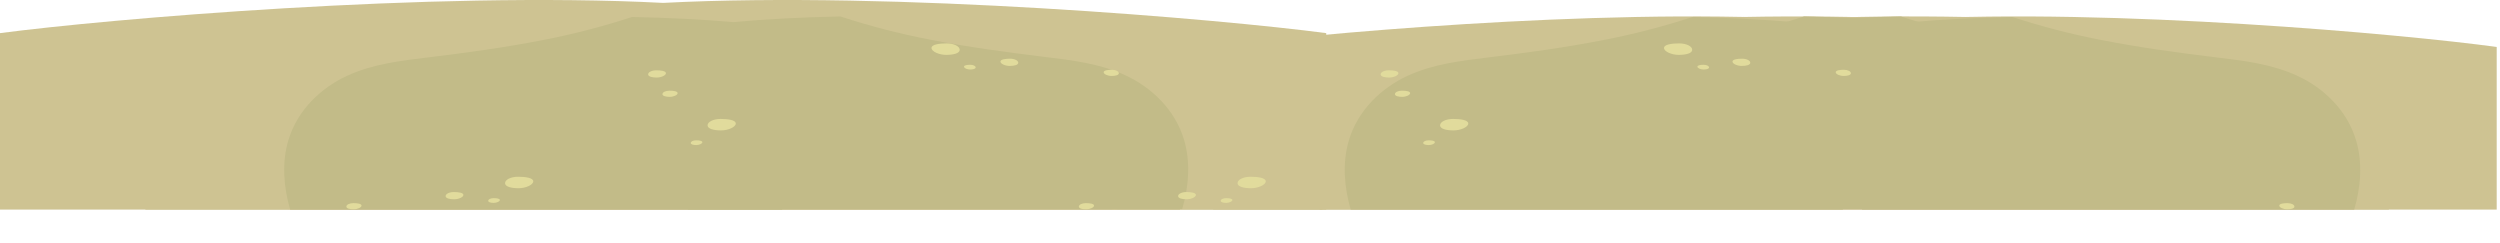
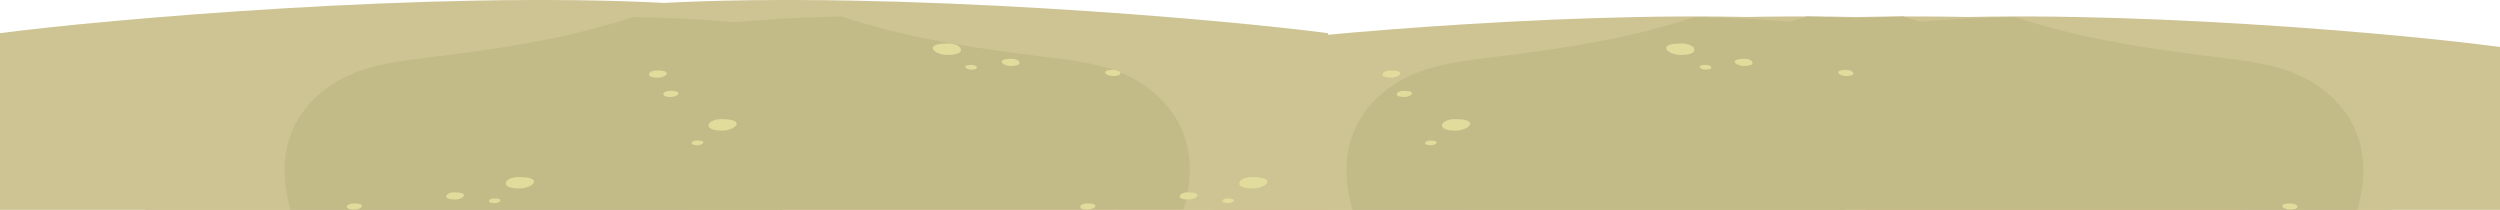
- <svg xmlns="http://www.w3.org/2000/svg" width="475" height="46" viewBox="0 0 475 46" fill="none">
-   <path d="M139.437 3.631C100.471 1.528 45.48 6.477 27.623 8.925V39.819H251.25V8.925C233.393 6.477 178.402 1.528 139.437 3.631Z" fill="#CEC392" />
-   <path d="M119.654 3.123C126.871 3.279 133.749 3.621 140.008 4.201C145.957 3.683 152.438 3.371 159.219 3.225C164.847 5.062 170.56 6.537 176.33 7.643C183.479 9.037 190.683 10.019 197.892 10.895C203.15 11.534 208.494 12.146 213.403 14.418C218.312 16.69 222.82 20.9 224.536 26.686C225.789 30.91 225.434 35.563 224.179 39.82H130.678V39.719H54.694C53.439 35.461 53.084 30.809 54.337 26.584C56.053 20.799 60.561 16.588 65.47 14.316C70.379 12.045 75.723 11.432 80.981 10.793C88.19 9.918 95.394 8.935 102.543 7.541C108.313 6.436 114.026 4.96 119.654 3.123Z" fill="#C2BB88" />
-   <path d="M211.744 38.595C212.48 38.595 213.076 38.888 213.076 39.25C213.076 39.612 212.43 39.768 211.694 39.768C210.959 39.767 210.193 39.423 210.193 39.06C210.193 38.699 211.009 38.595 211.744 38.595ZM184.848 37.647C185.412 37.647 185.869 37.872 185.869 38.149C185.869 38.427 185.373 38.546 184.81 38.546C184.246 38.546 183.658 38.282 183.658 38.004C183.658 37.727 184.283 37.647 184.848 37.647ZM192.4 36.489C193.262 36.489 193.961 36.834 193.961 37.258C193.961 37.682 193.203 37.864 192.342 37.864C191.48 37.864 190.582 37.46 190.582 37.036C190.582 36.612 191.538 36.489 192.4 36.489ZM180.366 33.583C181.734 33.583 182.842 34.129 182.842 34.802C182.841 35.474 181.641 35.763 180.273 35.763C178.906 35.763 177.483 35.122 177.483 34.449C177.484 33.777 178.999 33.583 180.366 33.583ZM146.285 26.66C146.849 26.66 147.307 26.885 147.307 27.163C147.307 27.441 146.811 27.559 146.247 27.56C145.683 27.56 145.096 27.295 145.096 27.018C145.096 26.74 145.721 26.66 146.285 26.66ZM141.888 22.598C143.255 22.598 144.363 23.144 144.363 23.816C144.363 24.489 143.162 24.777 141.795 24.777C140.428 24.777 139.005 24.137 139.005 23.464C139.005 22.791 140.52 22.598 141.888 22.598ZM151.346 17.23C152.081 17.23 152.678 17.523 152.678 17.885C152.678 18.247 152.032 18.402 151.296 18.402C150.56 18.402 149.795 18.058 149.795 17.695C149.795 17.334 150.61 17.23 151.346 17.23ZM153.838 13.359C154.699 13.36 155.398 13.703 155.398 14.127C155.398 14.551 154.641 14.734 153.779 14.734C152.917 14.734 152.02 14.329 152.02 13.905C152.02 13.481 152.976 13.359 153.838 13.359ZM67.639 13.258C68.374 13.258 69.189 13.362 69.189 13.724C69.189 14.086 68.424 14.431 67.689 14.431C66.953 14.431 66.307 14.275 66.307 13.913C66.307 13.551 66.903 13.258 67.639 13.258ZM94.277 12.31C94.842 12.31 95.467 12.39 95.467 12.667C95.467 12.945 94.879 13.209 94.315 13.209C93.752 13.209 93.256 13.09 93.256 12.812C93.256 12.535 93.713 12.31 94.277 12.31ZM86.725 11.152C87.587 11.152 88.543 11.275 88.543 11.699C88.543 12.123 87.645 12.527 86.783 12.527C85.922 12.527 85.165 12.345 85.164 11.921C85.164 11.497 85.863 11.152 86.725 11.152ZM98.931 8.246C100.298 8.246 101.813 8.44 101.813 9.112C101.813 9.785 100.391 10.426 99.023 10.426C97.656 10.426 96.455 10.137 96.455 9.465C96.455 8.792 97.563 8.246 98.931 8.246Z" fill="#E1DB9C" />
-   <path d="M125.991 0.551C169.898 -1.731 231.861 3.64 251.982 6.296V39.818H0V6.296C20.121 3.64 82.084 -1.731 125.991 0.551Z" fill="#CEC392" />
-   <path d="M159.658 3.123C152.441 3.279 145.563 3.621 139.305 4.201C133.355 3.683 126.874 3.371 120.094 3.225C114.465 5.062 108.752 6.537 102.982 7.643C95.834 9.037 88.629 10.019 81.421 10.895C76.163 11.534 70.818 12.146 65.909 14.418C61 16.69 56.492 20.9 54.776 26.686C53.524 30.91 53.879 35.563 55.134 39.82H148.635V39.719H224.618C225.873 35.461 226.228 30.809 224.976 26.584C223.26 20.799 218.752 16.588 213.843 14.316C208.934 12.045 203.589 11.432 198.331 10.793C191.122 9.918 183.918 8.935 176.77 7.541C171 6.436 165.287 4.96 159.658 3.123Z" fill="#C2BB88" />
-   <path d="M67.143 38.595C66.407 38.595 65.811 38.888 65.811 39.25C65.811 39.612 66.457 39.768 67.192 39.768C67.928 39.767 68.693 39.423 68.693 39.06C68.693 38.699 67.878 38.595 67.143 38.595ZM93.781 37.647C93.217 37.647 92.76 37.872 92.76 38.149C92.76 38.427 93.256 38.546 93.819 38.546C94.383 38.546 94.971 38.282 94.971 38.004C94.971 37.727 94.346 37.647 93.781 37.647ZM86.228 36.489C85.367 36.489 84.668 36.834 84.668 37.258C84.668 37.682 85.425 37.864 86.287 37.864C87.149 37.864 88.046 37.46 88.047 37.036C88.047 36.612 87.091 36.489 86.228 36.489ZM98.435 33.583C97.067 33.583 95.959 34.129 95.959 34.802C95.959 35.474 97.16 35.763 98.527 35.763C99.895 35.763 101.317 35.122 101.317 34.449C101.317 33.777 99.802 33.583 98.435 33.583ZM132.26 26.66C131.696 26.66 131.238 26.885 131.238 27.163C131.238 27.441 131.734 27.561 132.298 27.561C132.862 27.561 133.449 27.295 133.449 27.018C133.449 26.741 132.824 26.66 132.26 26.66ZM136.913 22.598C135.546 22.598 134.438 23.144 134.438 23.816C134.438 24.489 135.639 24.777 137.006 24.777C138.373 24.777 139.796 24.137 139.796 23.464C139.796 22.791 138.28 22.598 136.913 22.598ZM127.197 17.23C126.462 17.23 125.865 17.523 125.865 17.885C125.865 18.247 126.511 18.402 127.247 18.402C127.983 18.402 128.748 18.058 128.748 17.695C128.748 17.334 127.933 17.23 127.197 17.23ZM124.707 13.359C123.845 13.36 123.146 13.704 123.146 14.128C123.147 14.552 123.904 14.734 124.766 14.734C125.627 14.734 126.525 14.33 126.525 13.906C126.525 13.482 125.569 13.359 124.707 13.359ZM211.248 13.258C210.513 13.258 209.698 13.362 209.697 13.724C209.697 14.086 210.463 14.431 211.198 14.431C211.934 14.431 212.58 14.275 212.58 13.913C212.58 13.551 211.984 13.258 211.248 13.258ZM184.352 12.31C183.787 12.31 183.162 12.39 183.162 12.667C183.162 12.945 183.75 13.209 184.313 13.209C184.877 13.209 185.373 13.09 185.373 12.812C185.373 12.535 184.916 12.31 184.352 12.31ZM191.904 11.152C191.042 11.152 190.086 11.275 190.086 11.699C190.086 12.123 190.984 12.527 191.846 12.527C192.707 12.527 193.464 12.345 193.465 11.921C193.465 11.497 192.766 11.152 191.904 11.152ZM179.87 8.246C178.503 8.246 176.988 8.44 176.987 9.112C176.987 9.785 178.41 10.426 179.777 10.426C181.145 10.426 182.345 10.137 182.346 9.465C182.346 8.792 181.237 8.246 179.87 8.246Z" fill="#E1DB9C" />
-   <path d="M362.561 3.631C323.595 1.528 268.605 6.477 250.748 8.925V39.819H474.373V8.925C456.516 6.477 401.526 1.528 362.561 3.631Z" fill="#CEC392" />
-   <path d="M342.202 3.622C381.16 1.537 436.049 6.479 453.887 8.924V39.817H230.518V8.924C248.355 6.479 303.244 1.537 342.202 3.622Z" fill="#CEC392" />
-   <path d="M342.779 3.121C349.996 3.277 356.874 3.619 363.133 4.199C369.082 3.681 375.563 3.369 382.344 3.223C387.972 5.06 393.685 6.535 399.455 7.641C406.604 9.035 413.808 10.017 421.017 10.893C426.275 11.532 431.619 12.144 436.528 14.416C441.437 16.688 445.945 20.898 447.661 26.684C448.914 30.908 448.559 35.561 447.304 39.818H353.803V39.717H277.819C276.564 35.459 276.209 30.807 277.462 26.582C279.178 20.797 283.686 16.586 288.595 14.315C293.504 12.043 298.848 11.43 304.106 10.791C311.315 9.916 318.519 8.933 325.668 7.539C331.438 6.434 337.151 4.959 342.779 3.121Z" fill="#C2BB88" />
-   <path d="M434.611 38.595C435.347 38.595 435.943 38.888 435.943 39.25C435.943 39.612 435.297 39.768 434.562 39.768C433.826 39.767 433.061 39.423 433.061 39.06C433.061 38.699 433.876 38.595 434.611 38.595ZM407.973 37.647C408.537 37.647 408.994 37.872 408.994 38.149C408.994 38.427 408.498 38.546 407.935 38.546C407.371 38.546 406.783 38.282 406.783 38.004C406.783 37.727 407.408 37.647 407.973 37.647ZM415.525 36.489C416.387 36.489 417.086 36.834 417.086 37.258C417.086 37.682 416.328 37.864 415.467 37.864C414.605 37.864 413.707 37.46 413.707 37.036C413.707 36.612 414.663 36.489 415.525 36.489ZM403.319 33.583C404.687 33.583 405.795 34.129 405.795 34.802C405.795 35.474 404.594 35.763 403.227 35.763C401.859 35.763 400.437 35.122 400.437 34.449C400.437 33.777 401.952 33.583 403.319 33.583ZM369.408 26.66C369.972 26.66 370.43 26.885 370.43 27.163C370.43 27.441 369.934 27.561 369.37 27.561C368.806 27.561 368.219 27.295 368.219 27.018C368.219 26.741 368.844 26.66 369.408 26.66ZM364.755 22.598C366.122 22.598 367.23 23.144 367.23 23.816C367.23 24.489 366.029 24.777 364.662 24.777C363.295 24.777 361.872 24.137 361.872 23.464C361.872 22.791 363.388 22.598 364.755 22.598ZM374.471 17.23C375.206 17.23 375.803 17.523 375.803 17.885C375.803 18.247 375.157 18.402 374.421 18.402C373.685 18.402 372.92 18.058 372.92 17.695C372.92 17.334 373.735 17.23 374.471 17.23ZM376.961 13.359C377.823 13.36 378.521 13.704 378.521 14.128C378.521 14.552 377.764 14.734 376.902 14.734C376.041 14.734 375.143 14.33 375.143 13.906C375.143 13.482 376.099 13.359 376.961 13.359ZM290.506 13.258C291.241 13.258 292.056 13.362 292.057 13.724C292.057 14.086 291.291 14.431 290.556 14.431C289.82 14.431 289.174 14.275 289.174 13.913C289.174 13.551 289.77 13.258 290.506 13.258ZM317.402 12.31C317.967 12.31 318.592 12.39 318.592 12.667C318.592 12.945 318.004 13.209 317.44 13.209C316.877 13.209 316.381 13.09 316.381 12.812C316.381 12.535 316.838 12.31 317.402 12.31ZM309.85 11.152C310.712 11.152 311.668 11.275 311.668 11.699C311.668 12.123 310.77 12.527 309.908 12.527C309.047 12.527 308.289 12.345 308.289 11.921C308.289 11.497 308.988 11.152 309.85 11.152ZM322.056 8.246C323.423 8.246 324.938 8.44 324.938 9.112C324.938 9.785 323.516 10.426 322.148 10.426C320.781 10.426 319.58 10.137 319.58 9.465C319.58 8.792 320.688 8.246 322.056 8.246Z" fill="#E1DB9C" />
-   <path d="M361.162 3.121C353.945 3.277 347.067 3.619 340.809 4.199C334.859 3.681 328.378 3.369 321.598 3.223C315.969 5.06 310.256 6.535 304.486 7.641C297.337 9.035 290.133 10.017 282.925 10.893C277.667 11.532 272.322 12.144 267.413 14.416C262.504 16.688 257.996 20.898 256.28 26.684C255.028 30.908 255.383 35.561 256.638 39.818H350.139V39.717H426.122C427.377 35.459 427.732 30.807 426.479 26.582C424.764 20.797 420.256 16.586 415.347 14.315C410.437 12.043 405.093 11.43 399.835 10.791C392.626 9.916 385.422 8.933 378.273 7.539C372.504 6.434 366.791 4.959 361.162 3.121Z" fill="#C2BB88" />
-   <path d="M206.316 38.595C205.581 38.595 204.985 38.888 204.984 39.25C204.984 39.612 205.631 39.768 206.366 39.768C207.102 39.767 207.867 39.423 207.867 39.06C207.867 38.699 207.052 38.595 206.316 38.595ZM232.955 37.647C232.391 37.647 231.934 37.872 231.934 38.149C231.934 38.427 232.429 38.546 232.993 38.546C233.557 38.546 234.144 38.282 234.145 38.004C234.145 37.727 233.519 37.647 232.955 37.647ZM225.402 36.489C224.541 36.489 223.842 36.834 223.842 37.258C223.842 37.682 224.599 37.864 225.461 37.864C226.323 37.864 227.22 37.46 227.221 37.036C227.221 36.612 226.264 36.489 225.402 36.489ZM237.608 33.583C236.241 33.583 235.133 34.129 235.133 34.802C235.133 35.474 236.334 35.763 237.701 35.763C239.069 35.763 240.491 35.122 240.491 34.449C240.491 33.777 238.976 33.583 237.608 33.583ZM271.434 26.66C270.869 26.66 270.412 26.885 270.412 27.163C270.412 27.441 270.908 27.561 271.472 27.561C272.036 27.561 272.623 27.295 272.623 27.018C272.623 26.741 271.998 26.66 271.434 26.66ZM276.087 22.598C274.72 22.598 273.611 23.144 273.611 23.816C273.612 24.489 274.813 24.777 276.18 24.777C277.547 24.777 278.97 24.137 278.97 23.464C278.969 22.791 277.454 22.598 276.087 22.598ZM266.371 17.23C265.636 17.23 265.039 17.523 265.039 17.885C265.039 18.247 265.685 18.402 266.421 18.402C267.156 18.402 267.922 18.058 267.922 17.695C267.922 17.334 267.107 17.23 266.371 17.23ZM263.881 13.359C263.019 13.36 262.32 13.704 262.32 14.128C262.321 14.552 263.078 14.734 263.939 14.734C264.801 14.734 265.699 14.33 265.699 13.906C265.699 13.482 264.743 13.359 263.881 13.359ZM350.336 13.258C349.6 13.258 348.785 13.362 348.785 13.724C348.785 14.086 349.551 14.431 350.286 14.431C351.022 14.431 351.668 14.275 351.668 13.913C351.668 13.551 351.071 13.258 350.336 13.258ZM323.697 12.31C323.133 12.31 322.508 12.39 322.508 12.667C322.508 12.945 323.095 13.209 323.659 13.209C324.223 13.209 324.718 13.09 324.719 12.812C324.719 12.535 324.262 12.31 323.697 12.31ZM330.992 11.152C330.13 11.152 329.174 11.275 329.174 11.699C329.174 12.123 330.072 12.527 330.934 12.527C331.795 12.527 332.552 12.345 332.553 11.921C332.553 11.497 331.854 11.152 330.992 11.152ZM319.044 8.246C317.677 8.246 316.161 8.44 316.161 9.112C316.161 9.785 317.584 10.426 318.951 10.426C320.318 10.426 321.519 10.137 321.52 9.465C321.52 8.792 320.411 8.246 319.044 8.246Z" fill="#E1DB9C" />
+ <svg xmlns="http://www.w3.org/2000/svg" width="474.373" height="39.821" viewBox="0 0 474.373 39.821" fill="none" version="1.1" id="svg12">
+   <defs id="defs12" />
+   <path d="m 139.437,3.631 c -38.966,-2.103 -93.957,2.846 -111.814,5.294 V 39.82 H 251.25 V 8.925 c -17.857,-2.448 -72.848,-7.397 -111.813,-5.294 z" fill="#cec392" id="path1" />
+   <path d="m 119.654,3.123 c 7.217,0.156 14.095,0.498 20.354,1.078 5.949,-0.518 12.43,-0.83 19.211,-0.977 5.628,1.837 11.341,3.313 17.111,4.418 7.149,1.394 14.353,2.377 21.562,3.252 5.258,0.639 10.602,1.252 15.511,3.523 4.909,2.272 9.417,6.482 11.133,12.268 1.253,4.225 0.898,8.877 -0.357,13.135 h -93.501 v -0.102 H 54.694 c -1.255,-4.258 -1.61,-8.91 -0.357,-13.135 1.716,-5.785 6.224,-9.996 11.133,-12.268 4.909,-2.272 10.253,-2.884 15.512,-3.523 7.209,-0.875 14.413,-1.858 21.562,-3.252 5.77,-1.105 11.483,-2.581 17.111,-4.418 z" fill="#c2bb88" id="path2" />
+   <path d="m 211.744,38.595 c 0.736,0 1.332,0.293 1.332,0.655 0,0.362 -0.646,0.518 -1.382,0.518 -0.735,-10e-5 -1.501,-0.345 -1.501,-0.707 0,-0.362 0.816,-0.466 1.551,-0.466 z m -26.896,-0.948 c 0.564,0 1.021,0.225 1.021,0.503 0,0.278 -0.496,0.397 -1.059,0.397 -0.564,0 -1.152,-0.264 -1.152,-0.542 0,-0.277 0.625,-0.357 1.19,-0.357 z m 7.552,-1.157 c 0.862,0 1.561,0.344 1.561,0.768 0,0.424 -0.758,0.606 -1.619,0.607 -0.862,0 -1.76,-0.404 -1.76,-0.828 0,-0.424 0.956,-0.547 1.818,-0.547 z m -12.034,-2.906 c 1.368,10e-5 2.476,0.546 2.476,1.219 -0.001,0.672 -1.201,0.961 -2.569,0.961 -1.367,-10e-5 -2.79,-0.64 -2.79,-1.313 0.001,-0.672 1.516,-0.866 2.883,-0.866 z m -34.081,-6.923 c 0.564,0 1.022,0.225 1.022,0.503 0,0.278 -0.496,0.396 -1.06,0.397 -0.564,0 -1.151,-0.264 -1.151,-0.542 0,-0.277 0.625,-0.357 1.189,-0.357 z m -4.397,-4.062 c 1.367,0 2.475,0.546 2.475,1.219 0,0.672 -1.201,0.961 -2.568,0.961 -1.367,0 -2.79,-0.64 -2.79,-1.313 0,-0.672 1.515,-0.866 2.883,-0.866 z m 9.458,-5.368 c 0.735,0 1.332,0.294 1.332,0.655 0,0.362 -0.646,0.517 -1.382,0.517 -0.736,0 -1.501,-0.345 -1.501,-0.707 0,-0.362 0.815,-0.466 1.551,-0.466 z m 2.492,-3.87 c 0.861,10e-5 1.56,0.343 1.56,0.768 0,0.424 -0.757,0.607 -1.619,0.607 -0.862,0 -1.759,-0.405 -1.759,-0.829 0,-0.424 0.956,-0.546 1.818,-0.546 z m -86.199,-0.102 c 0.736,0 1.551,0.104 1.551,0.466 -10e-5,0.362 -0.765,0.707 -1.501,0.707 -0.736,0 -1.382,-0.156 -1.382,-0.518 0,-0.362 0.597,-0.655 1.332,-0.655 z m 26.639,-0.948 c 0.564,0 1.19,0.08 1.19,0.357 0,0.278 -0.587,0.542 -1.151,0.542 -0.564,-10e-5 -1.059,-0.119 -1.06,-0.397 0,-0.278 0.457,-0.503 1.021,-0.503 z m -7.553,-1.157 c 0.862,0 1.818,0.122 1.818,0.547 -4e-4,0.424 -0.898,0.828 -1.76,0.828 -0.862,0 -1.619,-0.182 -1.619,-0.606 0,-0.424 0.699,-0.768 1.56,-0.769 z M 98.931,8.247 c 1.367,0 2.882,0.194 2.882,0.866 0,0.673 -1.422,1.313 -2.79,1.313 -1.367,0 -2.568,-0.288 -2.568,-0.961 0,-0.673 1.108,-1.219 2.476,-1.219 z" fill="#e1db9c" id="path3" />
+   <path d="M 125.991,0.551 C 169.898,-1.731 231.861,3.64 251.982,6.296 V 39.819 H 0 V 6.296 c 20.121,-2.656 82.084,-8.027 125.991,-5.745 z" fill="#cec392" id="path4" />
+   <path d="m 159.658,3.123 c -7.217,0.156 -14.095,0.498 -20.353,1.078 -5.95,-0.518 -12.431,-0.83 -19.211,-0.977 -5.629,1.837 -11.342,3.313 -17.112,4.418 -7.149,1.394 -14.352,2.377 -21.561,3.252 -5.258,0.639 -10.602,1.252 -15.512,3.523 -4.909,2.272 -9.417,6.482 -11.133,12.268 -1.253,4.225 -0.898,8.877 0.357,13.135 h 93.501 v -0.102 h 75.983 c 1.255,-4.258 1.61,-8.91 0.358,-13.135 -1.716,-5.785 -6.224,-9.996 -11.133,-12.268 -4.909,-2.272 -10.254,-2.884 -15.512,-3.523 -7.209,-0.875 -14.413,-1.858 -21.561,-3.252 -5.77,-1.105 -11.483,-2.581 -17.112,-4.418 z" fill="#c2bb88" id="path5" />
+   <path d="m 67.143,38.595 c -0.736,0 -1.332,0.294 -1.332,0.655 0,0.362 0.646,0.518 1.382,0.518 0.736,-10e-5 1.501,-0.345 1.501,-0.707 -3e-4,-0.362 -0.815,-0.466 -1.551,-0.466 z m 26.639,-0.948 c -0.564,0 -1.021,0.225 -1.021,0.503 2e-4,0.278 0.496,0.397 1.06,0.397 0.564,0 1.151,-0.264 1.151,-0.542 0,-0.277 -0.625,-0.357 -1.19,-0.357 z m -7.553,-1.157 c -0.862,0 -1.56,0.344 -1.56,0.768 4e-4,0.424 0.757,0.606 1.619,0.607 0.862,0 1.759,-0.404 1.76,-0.828 0,-0.424 -0.956,-0.547 -1.818,-0.547 z m 12.206,-2.906 c -1.367,10e-5 -2.476,0.546 -2.476,1.219 3e-4,0.672 1.201,0.961 2.568,0.961 1.367,-10e-5 2.79,-0.64 2.79,-1.313 0,-0.672 -1.515,-0.866 -2.882,-0.866 z m 33.825,-6.923 c -0.564,0 -1.022,0.225 -1.022,0.503 0,0.278 0.496,0.397 1.06,0.397 0.564,0 1.151,-0.265 1.151,-0.543 0,-0.277 -0.625,-0.357 -1.189,-0.357 z m 4.653,-4.062 c -1.367,0 -2.475,0.546 -2.475,1.219 0,0.672 1.201,0.961 2.568,0.961 1.367,0 2.79,-0.64 2.79,-1.313 0,-0.672 -1.516,-0.866 -2.883,-0.866 z m -9.716,-5.368 c -0.735,0 -1.332,0.294 -1.332,0.655 0,0.362 0.646,0.517 1.382,0.517 0.736,0 1.501,-0.345 1.501,-0.707 0,-0.362 -0.815,-0.466 -1.551,-0.466 z m -2.49,-3.87 c -0.862,10e-5 -1.561,0.344 -1.561,0.768 0.001,0.424 0.758,0.606 1.62,0.607 0.861,0 1.759,-0.404 1.759,-0.828 0,-0.424 -0.956,-0.547 -1.818,-0.547 z m 86.541,-0.102 c -0.735,0 -1.55,0.104 -1.551,0.466 0,0.362 0.766,0.707 1.501,0.707 0.736,0 1.382,-0.156 1.382,-0.518 0,-0.362 -0.596,-0.655 -1.332,-0.655 z m -26.896,-0.948 c -0.565,0 -1.19,0.08 -1.19,0.357 0,0.278 0.588,0.542 1.151,0.542 0.564,-10e-5 1.06,-0.119 1.06,-0.397 0,-0.278 -0.457,-0.503 -1.021,-0.503 z m 7.552,-1.157 c -0.862,0 -1.818,0.122 -1.818,0.547 0,0.424 0.898,0.828 1.76,0.828 0.861,0 1.618,-0.182 1.619,-0.606 0,-0.424 -0.699,-0.768 -1.561,-0.769 z M 179.87,8.247 c -1.367,0 -2.882,0.194 -2.883,0.866 0,0.673 1.423,1.313 2.79,1.313 1.368,0 2.568,-0.289 2.569,-0.961 0,-0.673 -1.109,-1.219 -2.476,-1.219 z" fill="#e1db9c" id="path6" />
+   <path d="m 362.561,3.631 c -38.966,-2.103 -93.956,2.846 -111.813,5.294 V 39.82 H 474.373 V 8.925 c -17.857,-2.448 -72.847,-7.397 -111.812,-5.294 z" fill="#cec392" id="path7" />
+   <path d="m 342.202,3.622 c 38.958,-2.085 93.847,2.856 111.685,5.302 V 39.818 H 230.518 V 8.924 c 17.837,-2.445 72.726,-7.387 111.684,-5.302 z" fill="#cec392" id="path8" />
+   <path d="m 342.779,3.122 c 7.217,0.156 14.095,0.498 20.354,1.078 5.949,-0.518 12.43,-0.83 19.211,-0.977 5.628,1.837 11.341,3.313 17.111,4.418 7.149,1.394 14.353,2.377 21.562,3.252 5.258,0.639 10.602,1.252 15.511,3.523 4.909,2.272 9.417,6.482 11.133,12.268 1.253,4.225 0.898,8.877 -0.357,13.135 h -93.501 v -0.102 h -75.984 c -1.255,-4.258 -1.61,-8.91 -0.357,-13.135 1.716,-5.785 6.224,-9.996 11.133,-12.268 4.909,-2.272 10.253,-2.884 15.511,-3.523 7.209,-0.875 14.413,-1.858 21.562,-3.252 5.77,-1.105 11.483,-2.581 17.111,-4.418 z" fill="#c2bb88" id="path9" />
+   <path d="m 434.611,38.595 c 0.736,0 1.332,0.294 1.332,0.655 0,0.362 -0.646,0.518 -1.381,0.518 -0.736,-10e-5 -1.501,-0.345 -1.501,-0.707 0,-0.362 0.815,-0.466 1.55,-0.466 z m -26.638,-0.948 c 0.564,0 1.021,0.225 1.021,0.503 0,0.278 -0.496,0.397 -1.059,0.397 -0.564,0 -1.152,-0.264 -1.152,-0.542 0,-0.277 0.625,-0.357 1.19,-0.357 z m 7.552,-1.157 c 0.862,0 1.561,0.344 1.561,0.768 0,0.424 -0.758,0.606 -1.619,0.607 -0.862,0 -1.76,-0.404 -1.76,-0.828 0,-0.424 0.956,-0.547 1.818,-0.547 z m -12.206,-2.906 c 1.368,10e-5 2.476,0.546 2.476,1.219 0,0.672 -1.201,0.961 -2.568,0.961 -1.368,-10e-5 -2.79,-0.64 -2.79,-1.313 0,-0.672 1.515,-0.866 2.882,-0.866 z m -33.911,-6.923 c 0.564,0 1.022,0.225 1.022,0.503 0,0.278 -0.496,0.397 -1.06,0.397 -0.564,0 -1.151,-0.265 -1.151,-0.543 0,-0.277 0.625,-0.357 1.189,-0.357 z m -4.653,-4.062 c 1.367,0 2.475,0.546 2.475,1.219 0,0.672 -1.201,0.961 -2.568,0.961 -1.367,0 -2.79,-0.64 -2.79,-1.313 0,-0.672 1.516,-0.866 2.883,-0.866 z m 9.716,-5.368 c 0.735,0 1.332,0.294 1.332,0.655 0,0.362 -0.646,0.517 -1.382,0.517 -0.736,0 -1.501,-0.345 -1.501,-0.707 0,-0.362 0.815,-0.466 1.551,-0.466 z m 2.49,-3.87 c 0.862,10e-5 1.56,0.344 1.56,0.768 0,0.424 -0.757,0.606 -1.619,0.607 -0.861,0 -1.759,-0.404 -1.759,-0.828 0,-0.424 0.956,-0.547 1.818,-0.547 z m -86.455,-0.102 c 0.735,0 1.55,0.104 1.551,0.466 0,0.362 -0.766,0.707 -1.501,0.707 -0.736,0 -1.382,-0.156 -1.382,-0.518 0,-0.362 0.596,-0.655 1.332,-0.655 z m 26.896,-0.948 c 0.565,0 1.19,0.08 1.19,0.357 0,0.278 -0.588,0.542 -1.152,0.542 -0.563,-10e-5 -1.059,-0.119 -1.059,-0.397 0,-0.278 0.457,-0.503 1.021,-0.503 z m -7.552,-1.157 c 0.862,0 1.818,0.122 1.818,0.547 0,0.424 -0.898,0.828 -1.76,0.828 -0.861,0 -1.619,-0.182 -1.619,-0.606 0,-0.424 0.699,-0.768 1.561,-0.769 z m 12.206,-2.906 c 1.367,0 2.882,0.194 2.882,0.866 0,0.673 -1.422,1.313 -2.79,1.313 -1.367,0 -2.568,-0.289 -2.568,-0.961 0,-0.673 1.108,-1.219 2.476,-1.219 z" fill="#e1db9c" id="path10" />
+   <path d="m 361.162,3.122 c -7.217,0.156 -14.095,0.498 -20.353,1.078 -5.95,-0.518 -12.431,-0.83 -19.211,-0.977 -5.629,1.837 -11.342,3.313 -17.112,4.418 -7.149,1.394 -14.353,2.377 -21.561,3.252 -5.258,0.639 -10.603,1.252 -15.512,3.523 -4.909,2.272 -9.417,6.482 -11.133,12.268 -1.252,4.225 -0.897,8.877 0.358,13.135 h 93.501 v -0.102 h 75.983 c 1.255,-4.258 1.61,-8.91 0.357,-13.135 -1.715,-5.785 -6.223,-9.996 -11.132,-12.268 -4.91,-2.272 -10.254,-2.884 -15.512,-3.523 -7.209,-0.875 -14.413,-1.858 -21.562,-3.252 -5.769,-1.105 -11.482,-2.581 -17.111,-4.418 z" fill="#c2bb88" id="path11" />
+   <path d="m 206.316,38.595 c -0.735,0 -1.331,0.294 -1.332,0.655 0,0.362 0.647,0.518 1.382,0.518 0.736,-10e-5 1.501,-0.345 1.501,-0.707 0,-0.362 -0.815,-0.466 -1.551,-0.466 z m 26.639,-0.948 c -0.564,0 -1.021,0.225 -1.021,0.503 0,0.278 0.495,0.397 1.059,0.397 0.564,0 1.151,-0.264 1.152,-0.542 0,-0.277 -0.626,-0.357 -1.19,-0.357 z m -7.553,-1.157 c -0.861,0 -1.56,0.344 -1.56,0.768 0,0.424 0.757,0.606 1.619,0.607 0.862,0 1.759,-0.404 1.76,-0.828 0,-0.424 -0.957,-0.547 -1.819,-0.547 z m 12.206,-2.906 c -1.367,10e-5 -2.475,0.546 -2.475,1.219 0,0.672 1.201,0.961 2.568,0.961 1.368,-10e-5 2.79,-0.64 2.79,-1.313 0,-0.672 -1.515,-0.866 -2.883,-0.866 z m 33.826,-6.923 c -0.565,0 -1.022,0.225 -1.022,0.503 0,0.278 0.496,0.397 1.06,0.397 0.564,0 1.151,-0.265 1.151,-0.543 0,-0.277 -0.625,-0.357 -1.189,-0.357 z m 4.653,-4.062 c -1.367,0 -2.476,0.546 -2.476,1.219 0.001,0.672 1.202,0.961 2.569,0.961 1.367,0 2.79,-0.64 2.79,-1.313 -0.001,-0.672 -1.516,-0.866 -2.883,-0.866 z m -9.716,-5.368 c -0.735,0 -1.332,0.294 -1.332,0.655 0,0.362 0.646,0.517 1.382,0.517 0.735,0 1.501,-0.345 1.501,-0.707 0,-0.362 -0.815,-0.466 -1.551,-0.466 z m -2.49,-3.87 c -0.862,10e-5 -1.561,0.344 -1.561,0.768 0.001,0.424 0.758,0.606 1.619,0.607 0.862,0 1.76,-0.404 1.76,-0.828 0,-0.424 -0.956,-0.547 -1.818,-0.547 z m 86.455,-0.102 c -0.736,0 -1.551,0.104 -1.551,0.466 0,0.362 0.766,0.707 1.501,0.707 0.736,0 1.382,-0.156 1.382,-0.518 0,-0.362 -0.597,-0.655 -1.332,-0.655 z m -26.639,-0.948 c -0.564,0 -1.189,0.08 -1.189,0.357 0,0.278 0.587,0.542 1.151,0.542 0.564,-10e-5 1.059,-0.119 1.06,-0.397 0,-0.278 -0.457,-0.503 -1.022,-0.503 z m 7.295,-1.157 c -0.862,0 -1.818,0.122 -1.818,0.547 0,0.424 0.898,0.828 1.76,0.828 0.861,0 1.618,-0.182 1.619,-0.606 0,-0.424 -0.699,-0.768 -1.561,-0.769 z M 319.044,8.247 c -1.367,0 -2.883,0.194 -2.883,0.866 0,0.673 1.423,1.313 2.79,1.313 1.367,0 2.568,-0.289 2.569,-0.961 0,-0.673 -1.109,-1.219 -2.476,-1.219 z" fill="#e1db9c" id="path12" />
</svg>
